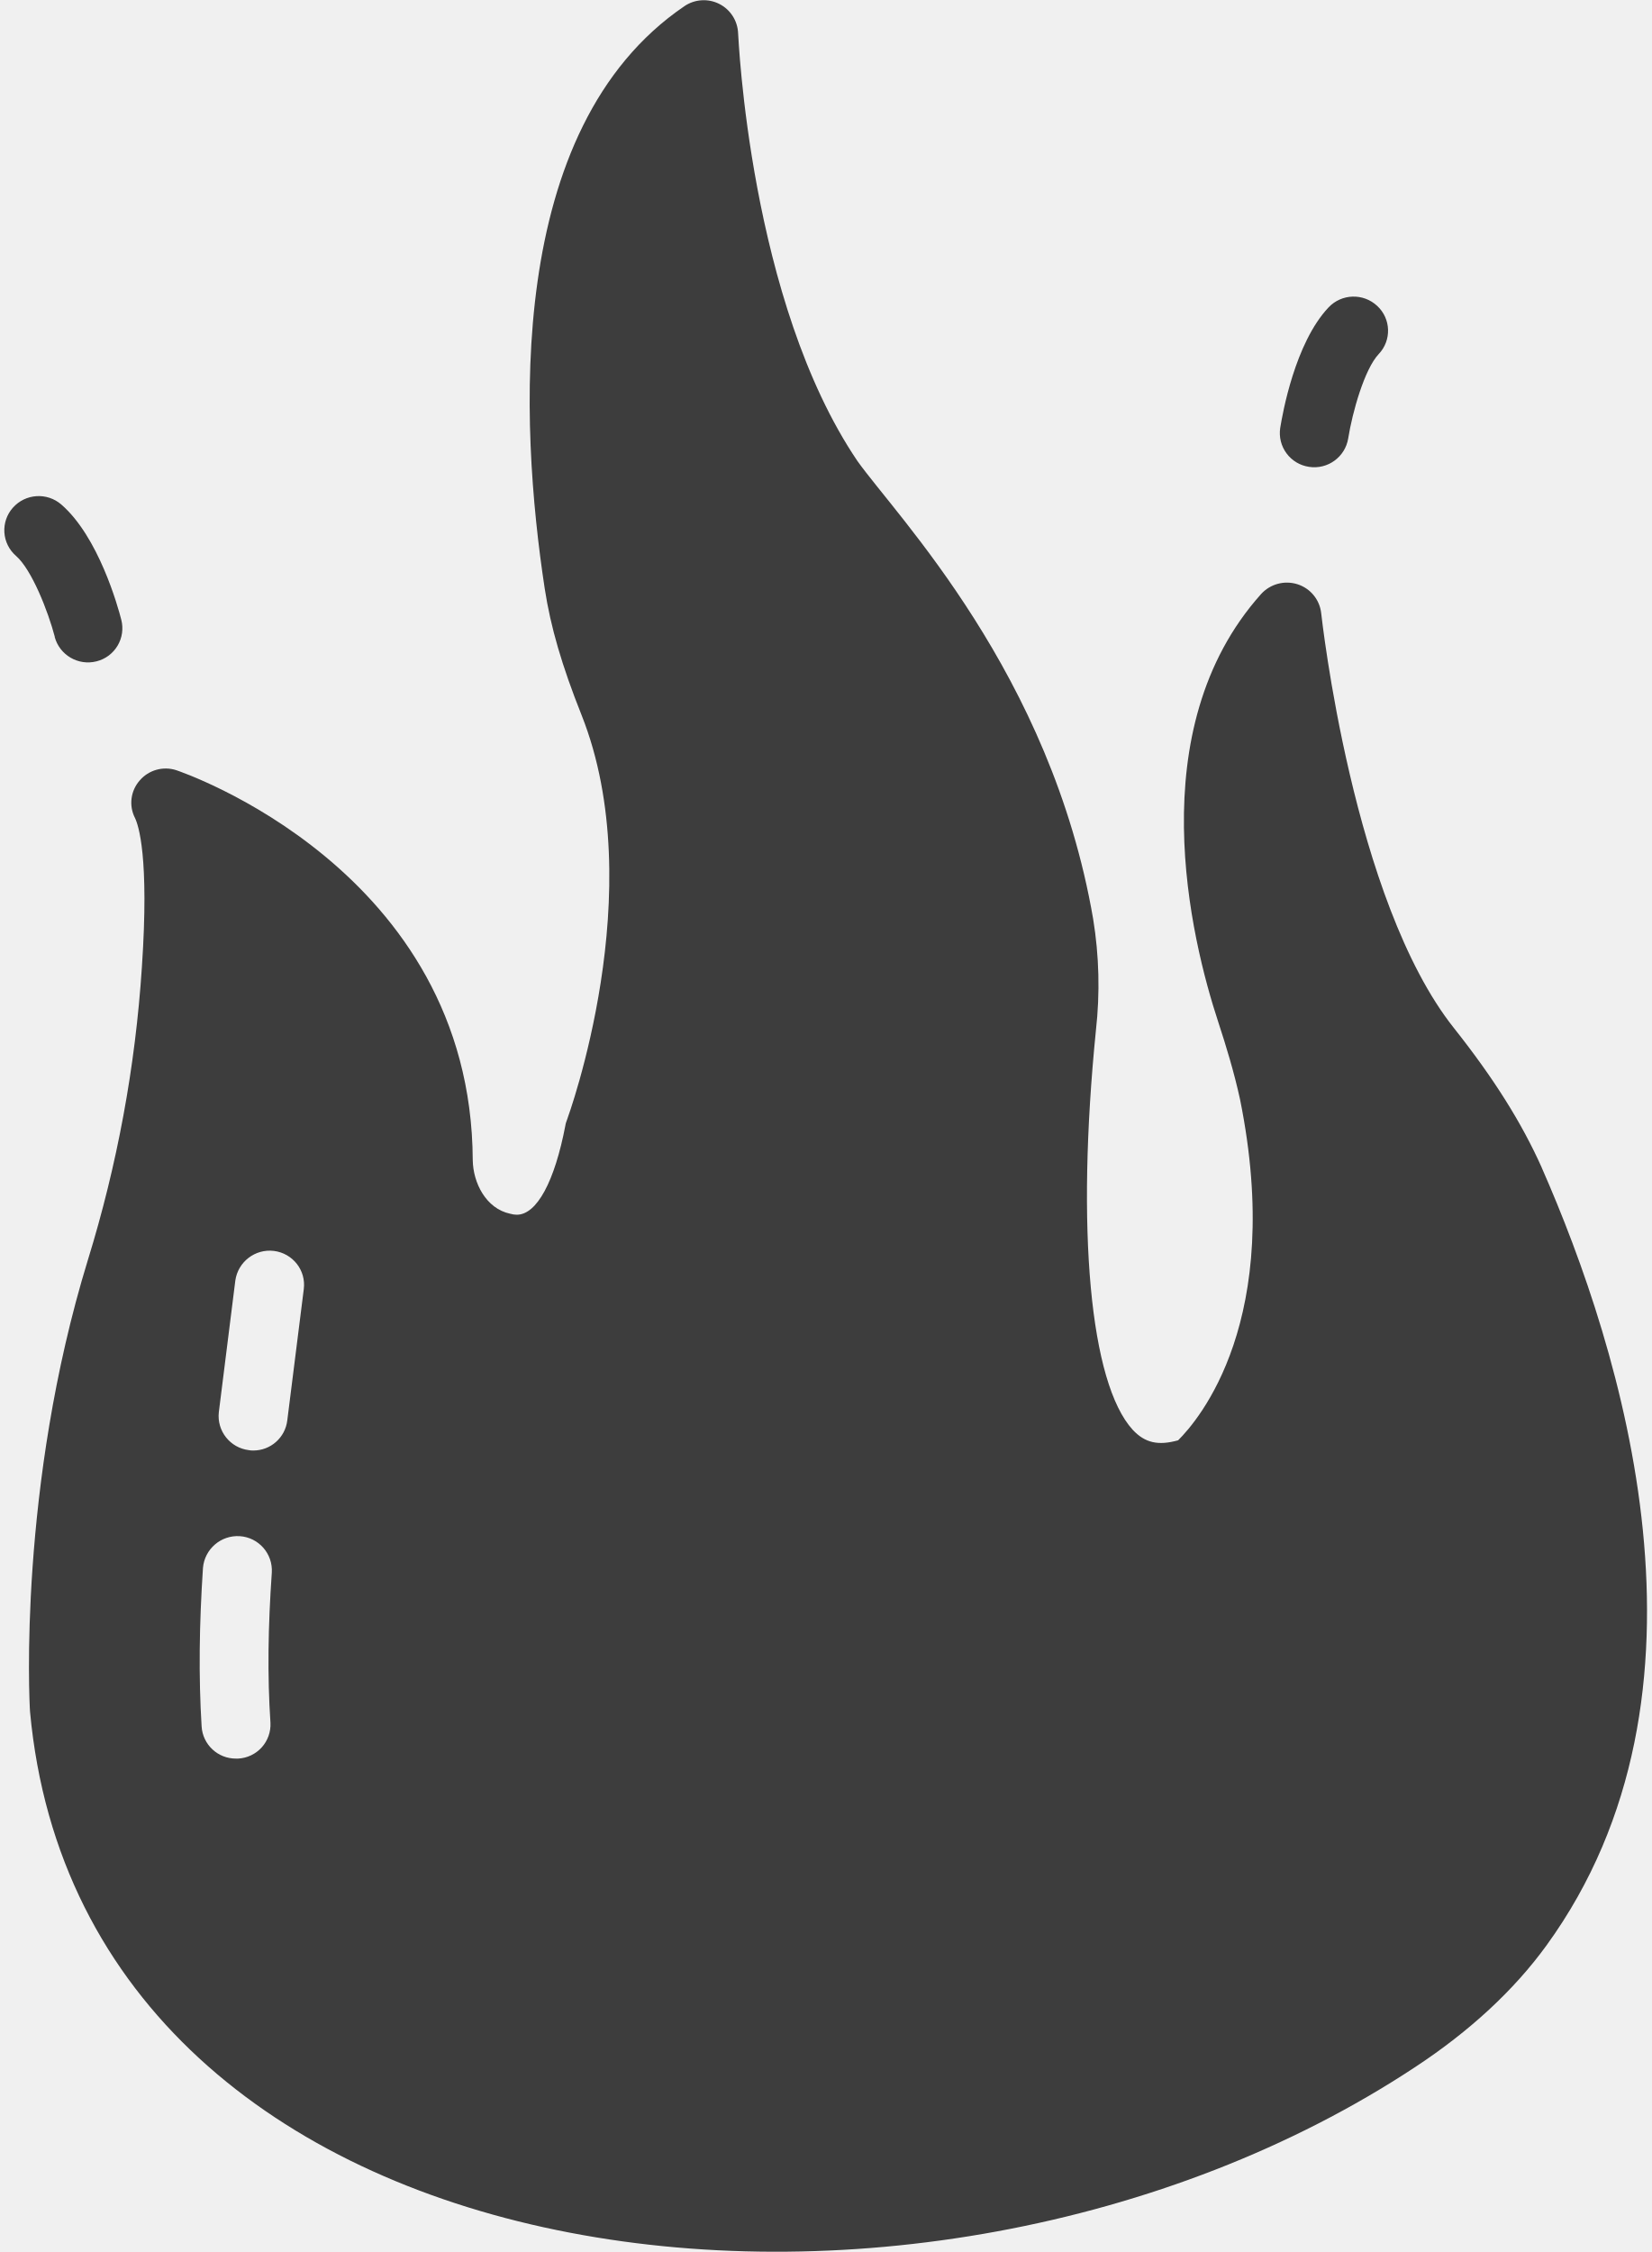
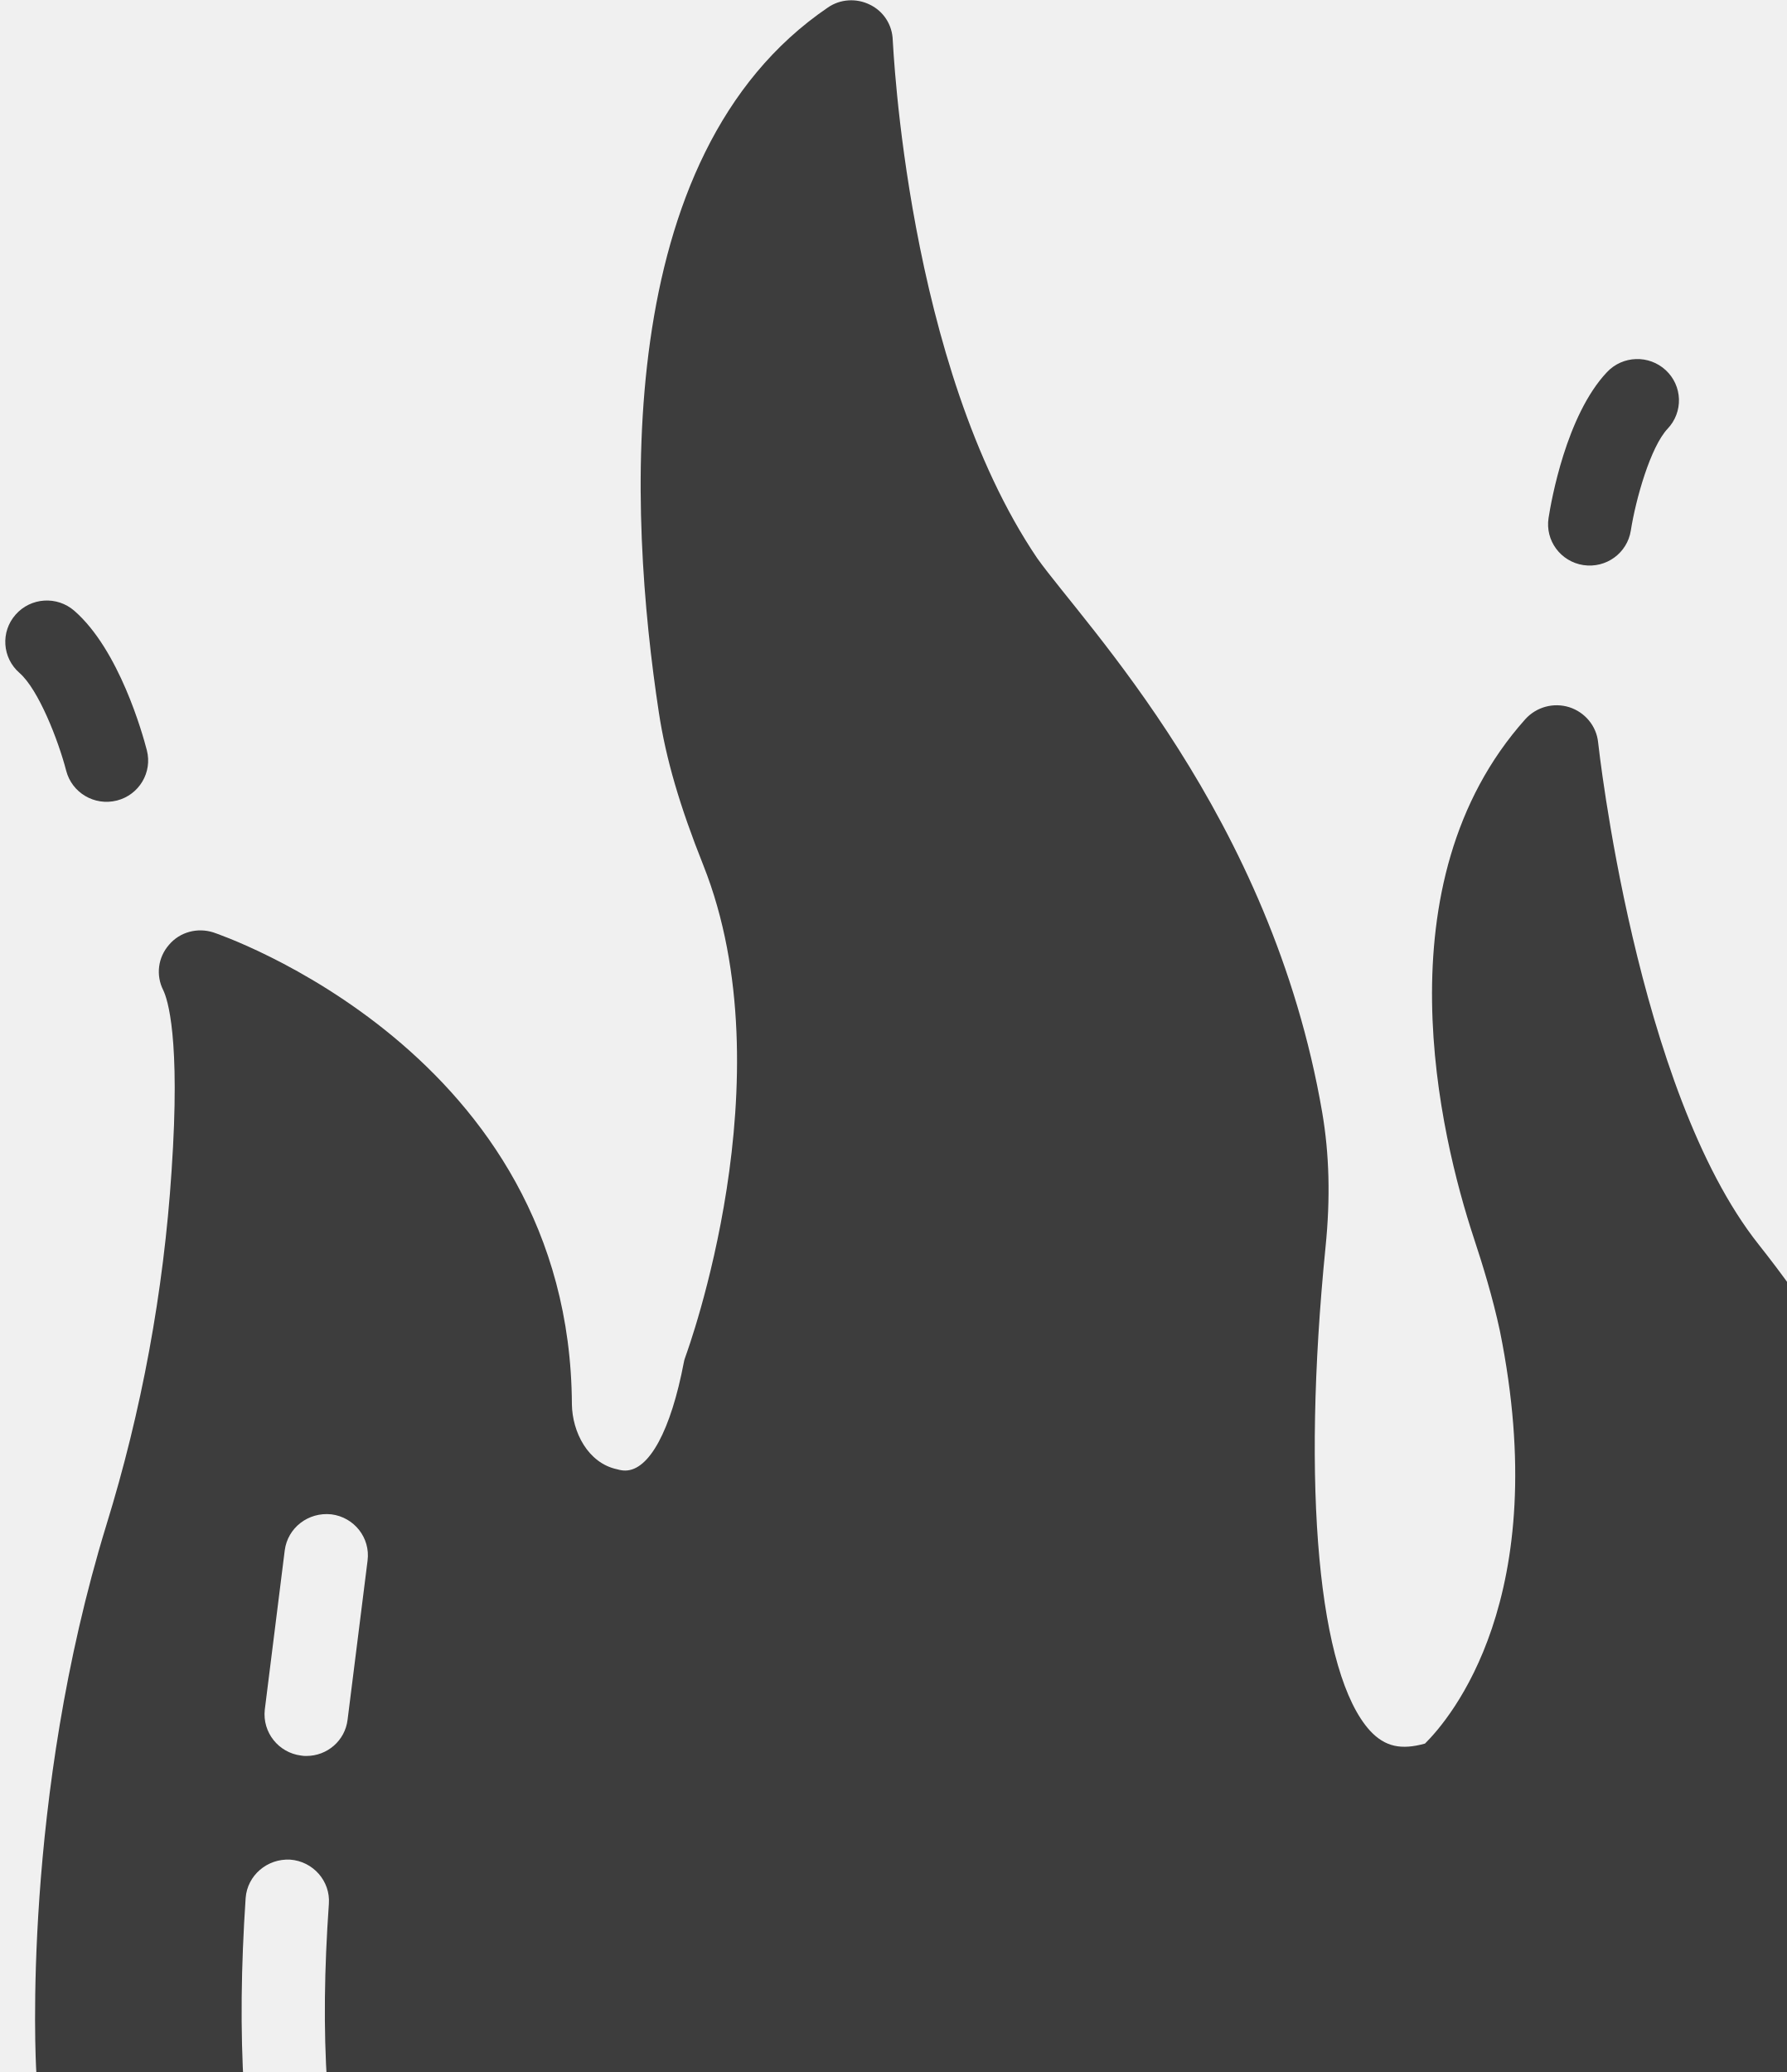
- <svg xmlns="http://www.w3.org/2000/svg" width="22" height="30" fill="none">
-   <path d="M20.54 15.556c-.267-.596-.633-1.182-1.17-1.86-1.352-1.7-1.764-5.49-1.769-5.527a.457.457 0 0 0-.316-.386.465.465 0 0 0-.486.132c-1.613 1.804-.935 4.59-.568 5.704.1.305.21.664.289 1.027.595 2.941-.555 4.273-.825 4.541-.262.073-.44.037-.605-.14-.569-.623-.757-2.664-.49-5.323a5.441 5.441 0 0 0-.037-1.482c-.561-3.268-2.617-5.365-3.14-6.1-1.44-2.127-1.586-5.668-1.59-5.7a.458.458 0 0 0-.715-.36c-2.402 1.633-2.196 5.564-1.861 7.76.078.509.229 1.027.49 1.682.93 2.34-.183 5.363-.192 5.39-.01.028-.019.05-.023.078-.142.745-.38 1.19-.647 1.19a.313.313 0 0 1-.087-.013c-.325-.068-.495-.413-.5-.713-.018-3.878-3.909-5.182-3.95-5.196a.456.456 0 0 0-.486.136.447.447 0 0 0-.064.5c.046.096.192.514.092 1.991a16.978 16.978 0 0 1-.72 3.9C.244 19.806.39 22.665.4 22.801c.712 7.741 11.845 9.098 18.452 4.736.725-.477 1.316-1.022 1.751-1.622 2.439-3.364 1.004-7.932-.064-10.36ZM3.603 22.95a.454.454 0 0 1-.431.477h-.028a.456.456 0 0 1-.458-.427c-.041-.664-.032-1.36.018-2.114a.463.463 0 0 1 .49-.422.458.458 0 0 1 .427.486c-.05.718-.06 1.373-.018 2Zm.224-4.027a.455.455 0 0 1-.453.4c-.019 0-.037 0-.06-.005a.458.458 0 0 1-.399-.504l.22-1.755a.463.463 0 0 1 .514-.395c.252.032.43.259.398.509l-.22 1.75ZM17.438 6.219a.455.455 0 0 1-.383-.518c.03-.185.195-1.13.644-1.606a.46.46 0 0 1 .648-.02c.185.171.194.459.02.642-.19.201-.351.777-.406 1.122a.458.458 0 0 1-.523.38ZM.73 8.483C.641 8.145.423 7.587.213 7.405a.452.452 0 0 1-.042-.641.46.46 0 0 1 .647-.042c.494.429.752 1.354.798 1.535a.454.454 0 0 1-.33.553.46.46 0 0 1-.558-.327Z" fill="#3D3D3D" />
+ <svg xmlns="http://www.w3.org/2000/svg" width="407" height="472" fill="none">
+   <g clip-path="url(#a)" fill="#3D3D3D">
+     <path d="M424.788 322.005c-5.498-12.326-13.081-24.463-24.171-38.483-27.964-35.19-36.495-113.662-36.59-114.414-.379-3.764-3.033-6.869-6.541-7.998a9.61 9.61 0 0 0-10.048 2.728c-33.366 37.355-19.337 95.032-11.754 118.085 2.086 6.304 4.361 13.737 5.971 21.264 12.323 60.877-11.47 88.446-17.062 93.997-5.403 1.505-9.1.753-12.513-2.917-11.754-12.89-15.64-55.137-10.143-110.18 1.139-11.197.854-21.265-.758-30.674-11.595-67.654-54.109-111.051-64.932-126.27-29.765-44.034-32.798-117.331-32.893-117.99-.095-3.481-2.085-6.586-5.213-8.092-3.034-1.505-6.731-1.317-9.574.659-49.671 33.779-45.406 115.167-38.486 160.613 1.612 10.538 4.74 21.265 10.143 34.814 19.243 48.456-3.792 111.027-3.981 111.592-.19.564-.379 1.034-.474 1.599-2.939 15.431-7.868 24.652-13.366 24.652-.569 0-1.137-.094-1.801-.282-6.73-1.412-10.237-8.563-10.332-14.773-.379-80.259-80.858-107.263-81.71-107.546-3.603-1.129-7.584-.094-10.049 2.823-2.559 2.917-3.033 6.963-1.327 10.35.948 1.976 3.982 10.632 1.896 41.212-1.8 27.475-6.825 54.667-14.882 80.73C5.05 409.98 8.083 469.164 8.273 471.986c14.724 160.244 244.979 188.322 381.631 98.043 14.977-9.88 27.205-21.17 36.211-33.59 50.43-69.628 20.76-164.189-1.327-214.434ZM74.533 475.091c.285 5.175-3.697 9.598-8.91 9.88h-.569c-5.024 0-9.195-3.858-9.48-8.845-.852-13.737-.663-28.133.38-43.752.38-5.175 4.93-9.033 10.143-8.751 5.213.376 9.195 4.892 8.815 10.067-1.043 14.868-1.232 28.417-.379 41.401Zm4.644-83.364c-.569 4.798-4.645 8.28-9.384 8.28-.38 0-.759 0-1.233-.094-5.118-.659-8.815-5.269-8.247-10.444l4.55-36.32c.664-5.081 5.309-8.75 10.617-8.185 5.214.658 8.91 5.363 8.247 10.538l-4.55 36.225ZM360.658 128.726c-5.17-.795-8.715-5.591-7.919-10.723.592-3.823 4.017-23.394 13.311-33.235 3.578-3.794 9.568-3.992 13.4-.427a9.36 9.36 0 0 1 .43 13.3c-3.933 4.168-7.285 16.094-8.405 23.23-.8 5.077-5.571 8.64-10.817 7.855ZM15.085 175.594c-1.815-6.997-6.323-18.538-10.65-22.305-3.939-3.428-4.332-9.373-.88-13.277 3.444-3.914 9.428-4.314 13.376-.873 10.215 8.889 15.552 28.034 16.52 31.778 1.295 5.031-1.759 10.148-6.823 11.444-5.175 1.292-10.253-1.82-11.543-6.767Z" />
+   </g>
+   <defs>
+     <clipPath id="a">
+       <path fill="#fff" d="M0 0h455v472H0z" />
+     </clipPath>
+   </defs>
</svg>
